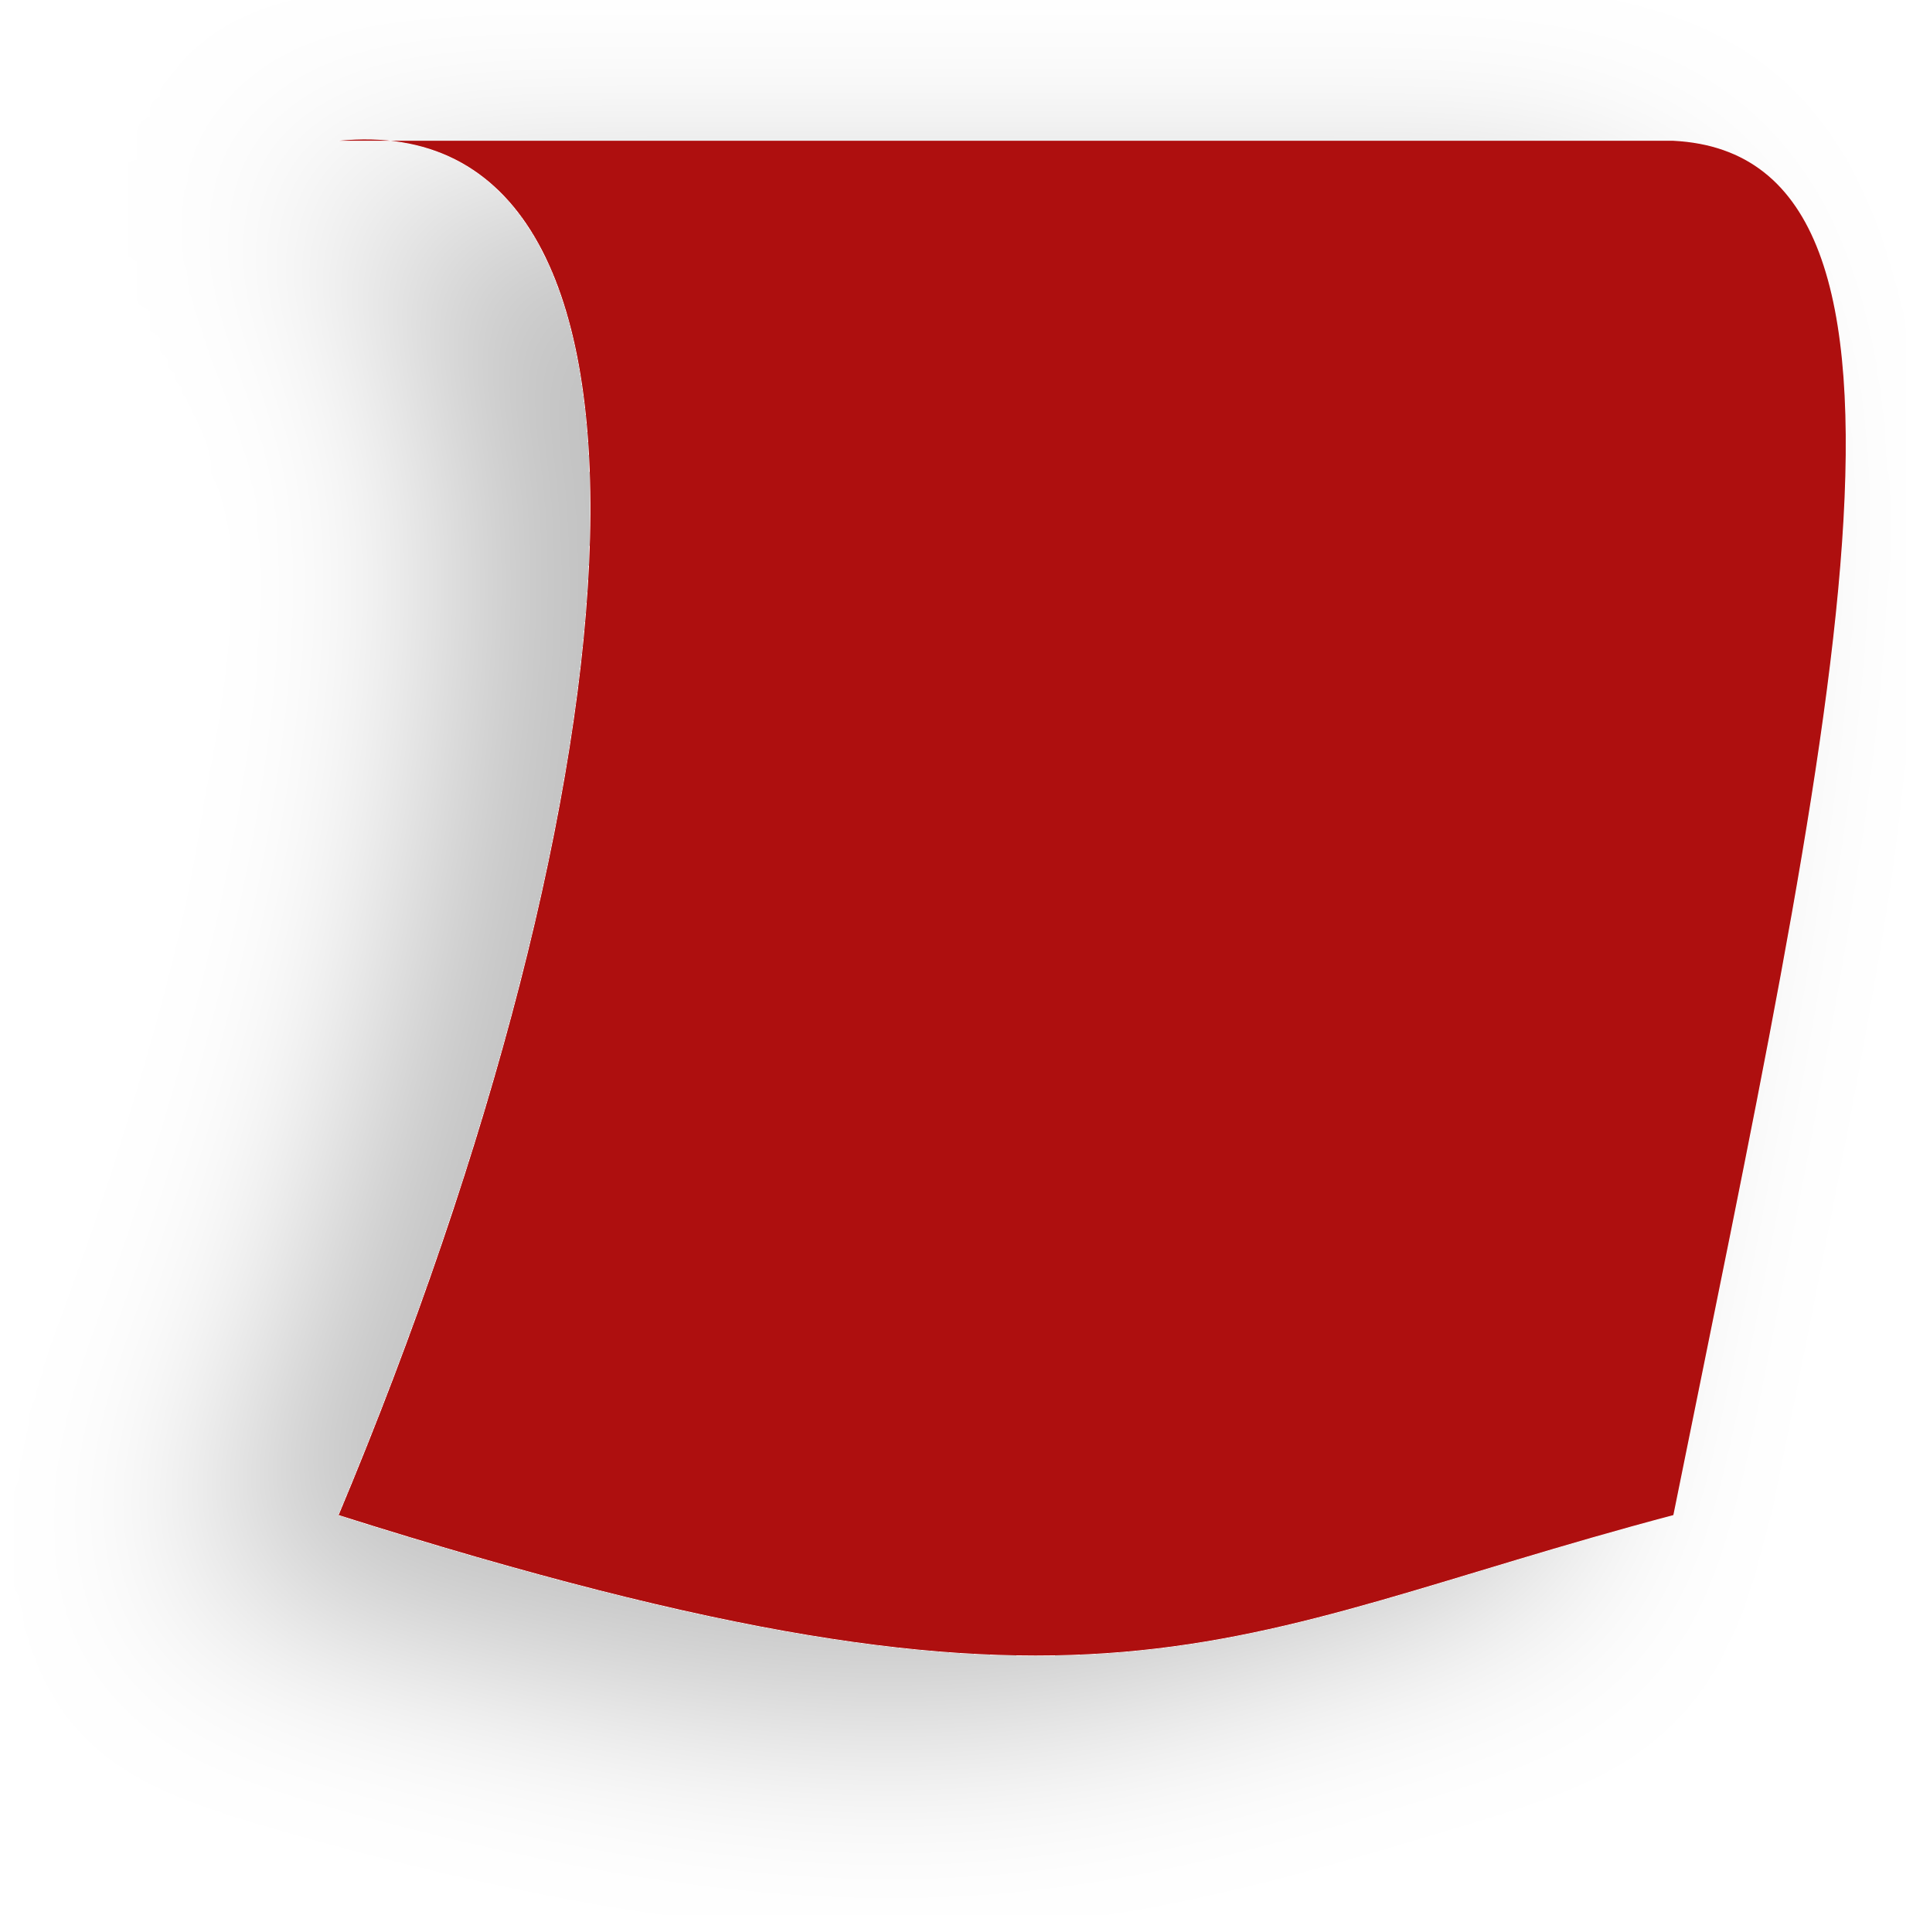
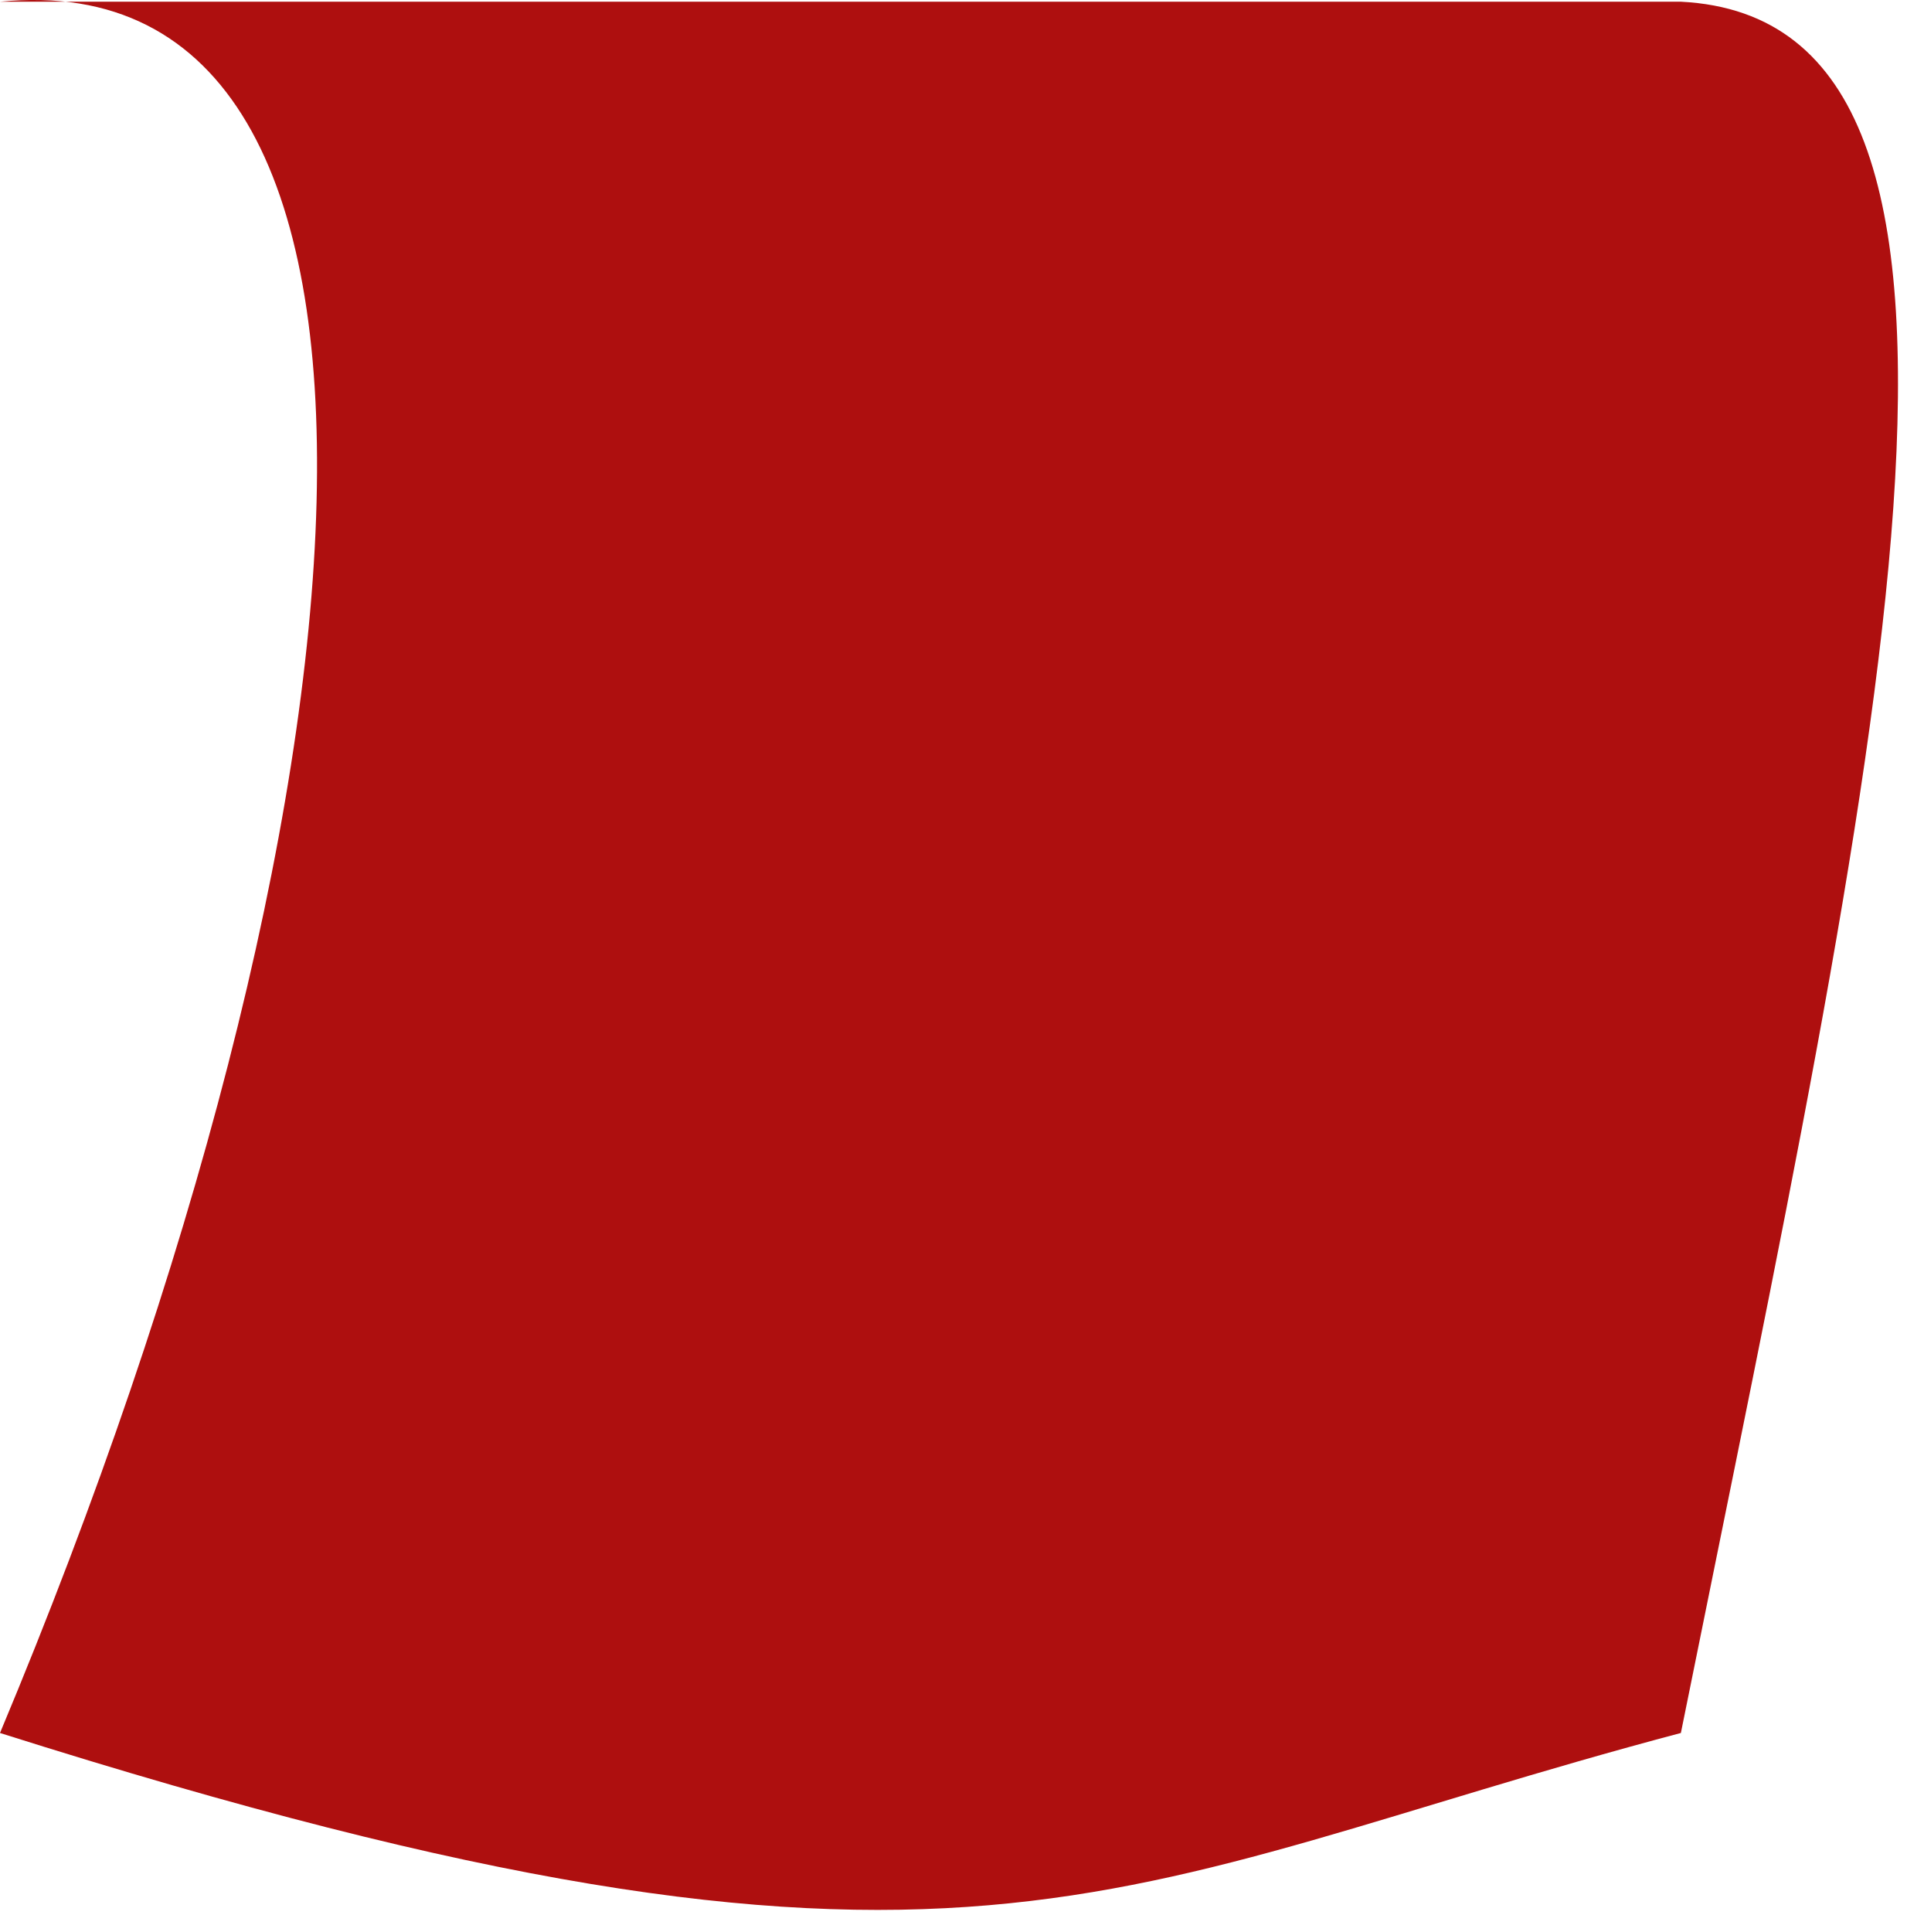
- <svg xmlns="http://www.w3.org/2000/svg" width="96" height="97" viewBox="0 0 96 97" fill="none">
-   <g filter="url(#filter0_d_70_633)">
-     <path d="M17 7.068H84.001C98.711 7.814 91.874 37.068 84.001 76.068C61.082 82.139 55.638 88.308 17 76.068C32.501 39.069 35.148 5.273 17 7.068Z" fill="#AE0F0F" />
-   </g>
-   <defs>
-     <filter id="filter0_d_70_633" x="0" y="0" width="95.655" height="96.12" filterUnits="userSpaceOnUse" color-interpolation-filters="sRGB">
-       <feFlood flood-opacity="0" result="BackgroundImageFix" />
-       <feColorMatrix in="SourceAlpha" type="matrix" values="0 0 0 0 0 0 0 0 0 0 0 0 0 0 0 0 0 0 127 0" result="hardAlpha" />
-       <feOffset dx="-7" dy="3" />
-       <feGaussianBlur stdDeviation="5" />
-       <feComposite in2="hardAlpha" operator="out" />
-       <feColorMatrix type="matrix" values="0 0 0 0 0 0 0 0 0 0 0 0 0 0 0 0 0 0 0.25 0" />
-       <feBlend mode="normal" in2="BackgroundImageFix" result="effect1_dropShadow_70_633" />
-       <feBlend mode="normal" in="SourceGraphic" in2="effect1_dropShadow_70_633" result="shape" />
-     </filter>
-   </defs>
+ <svg xmlns="http://www.w3.org/2000/svg" width="76" height="77" viewBox="0 0 76 77" fill="none">
+   <path d="M0 0.068H67.001C81.711 0.814 74.874 30.068 67.001 69.068C44.082 75.139 38.638 81.308 0 69.068C15.501 32.069 18.148 -1.727 0 0.068Z" fill="#AE0F0F" />
</svg>
